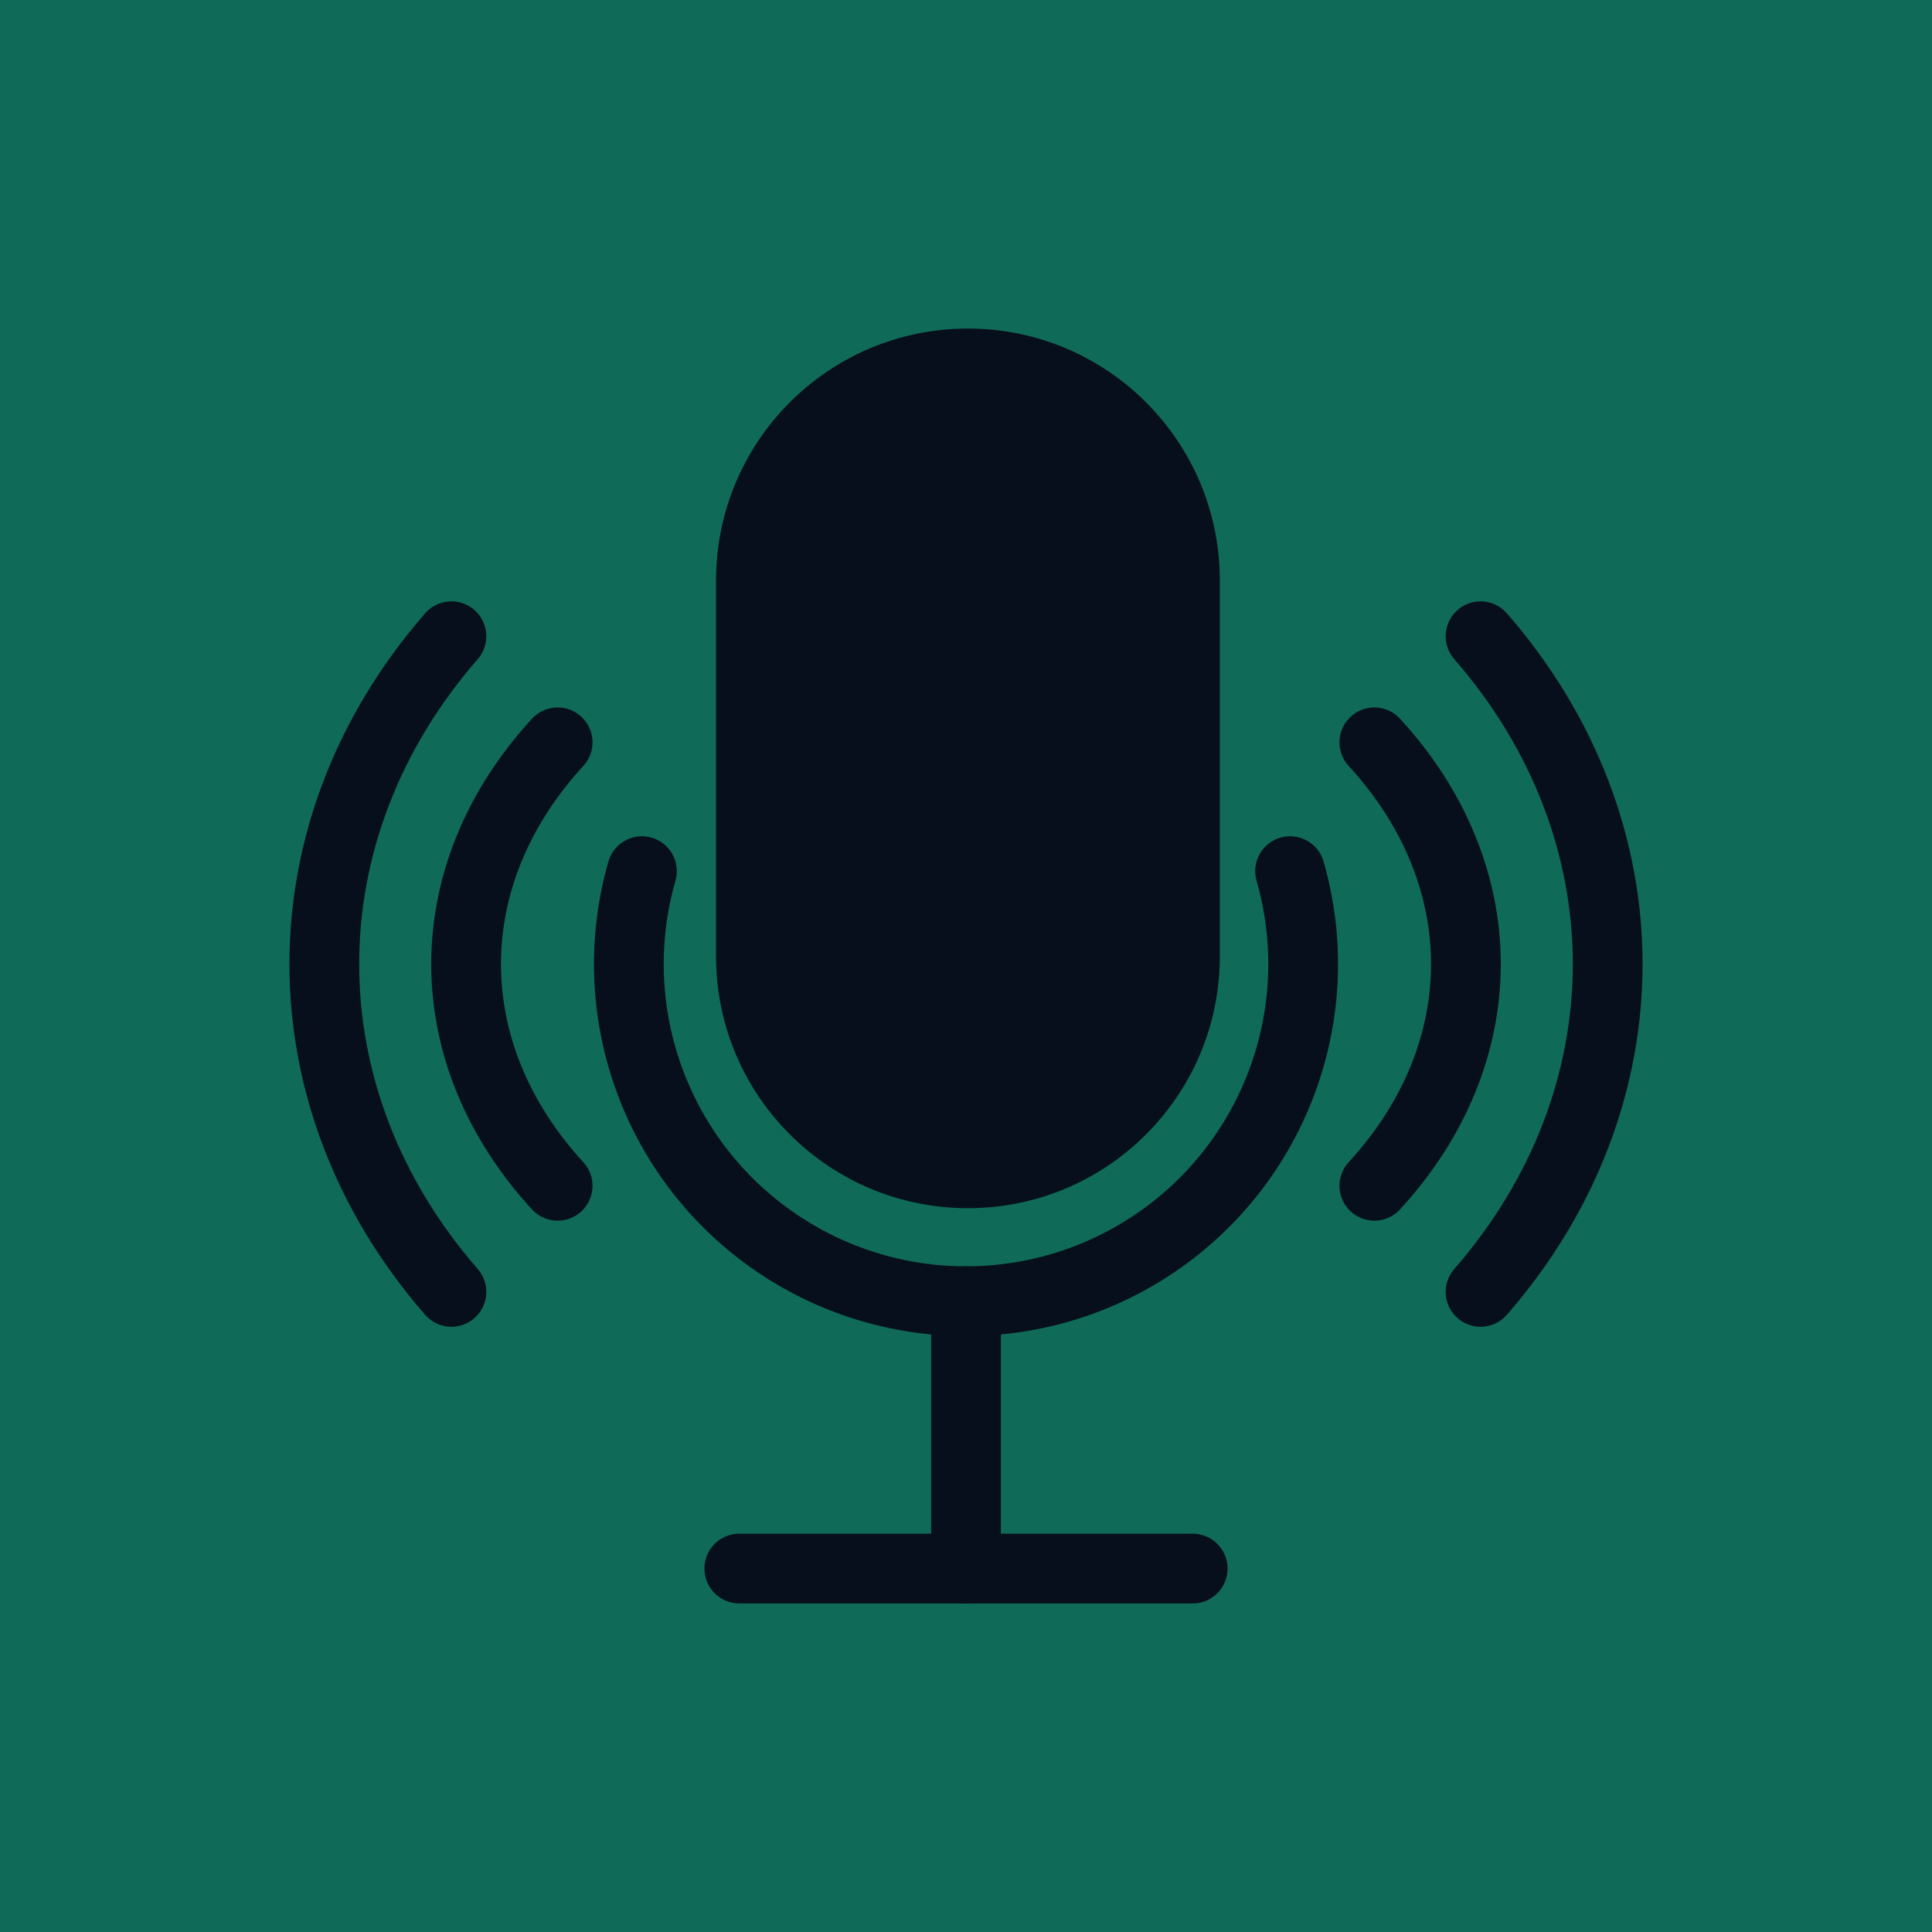
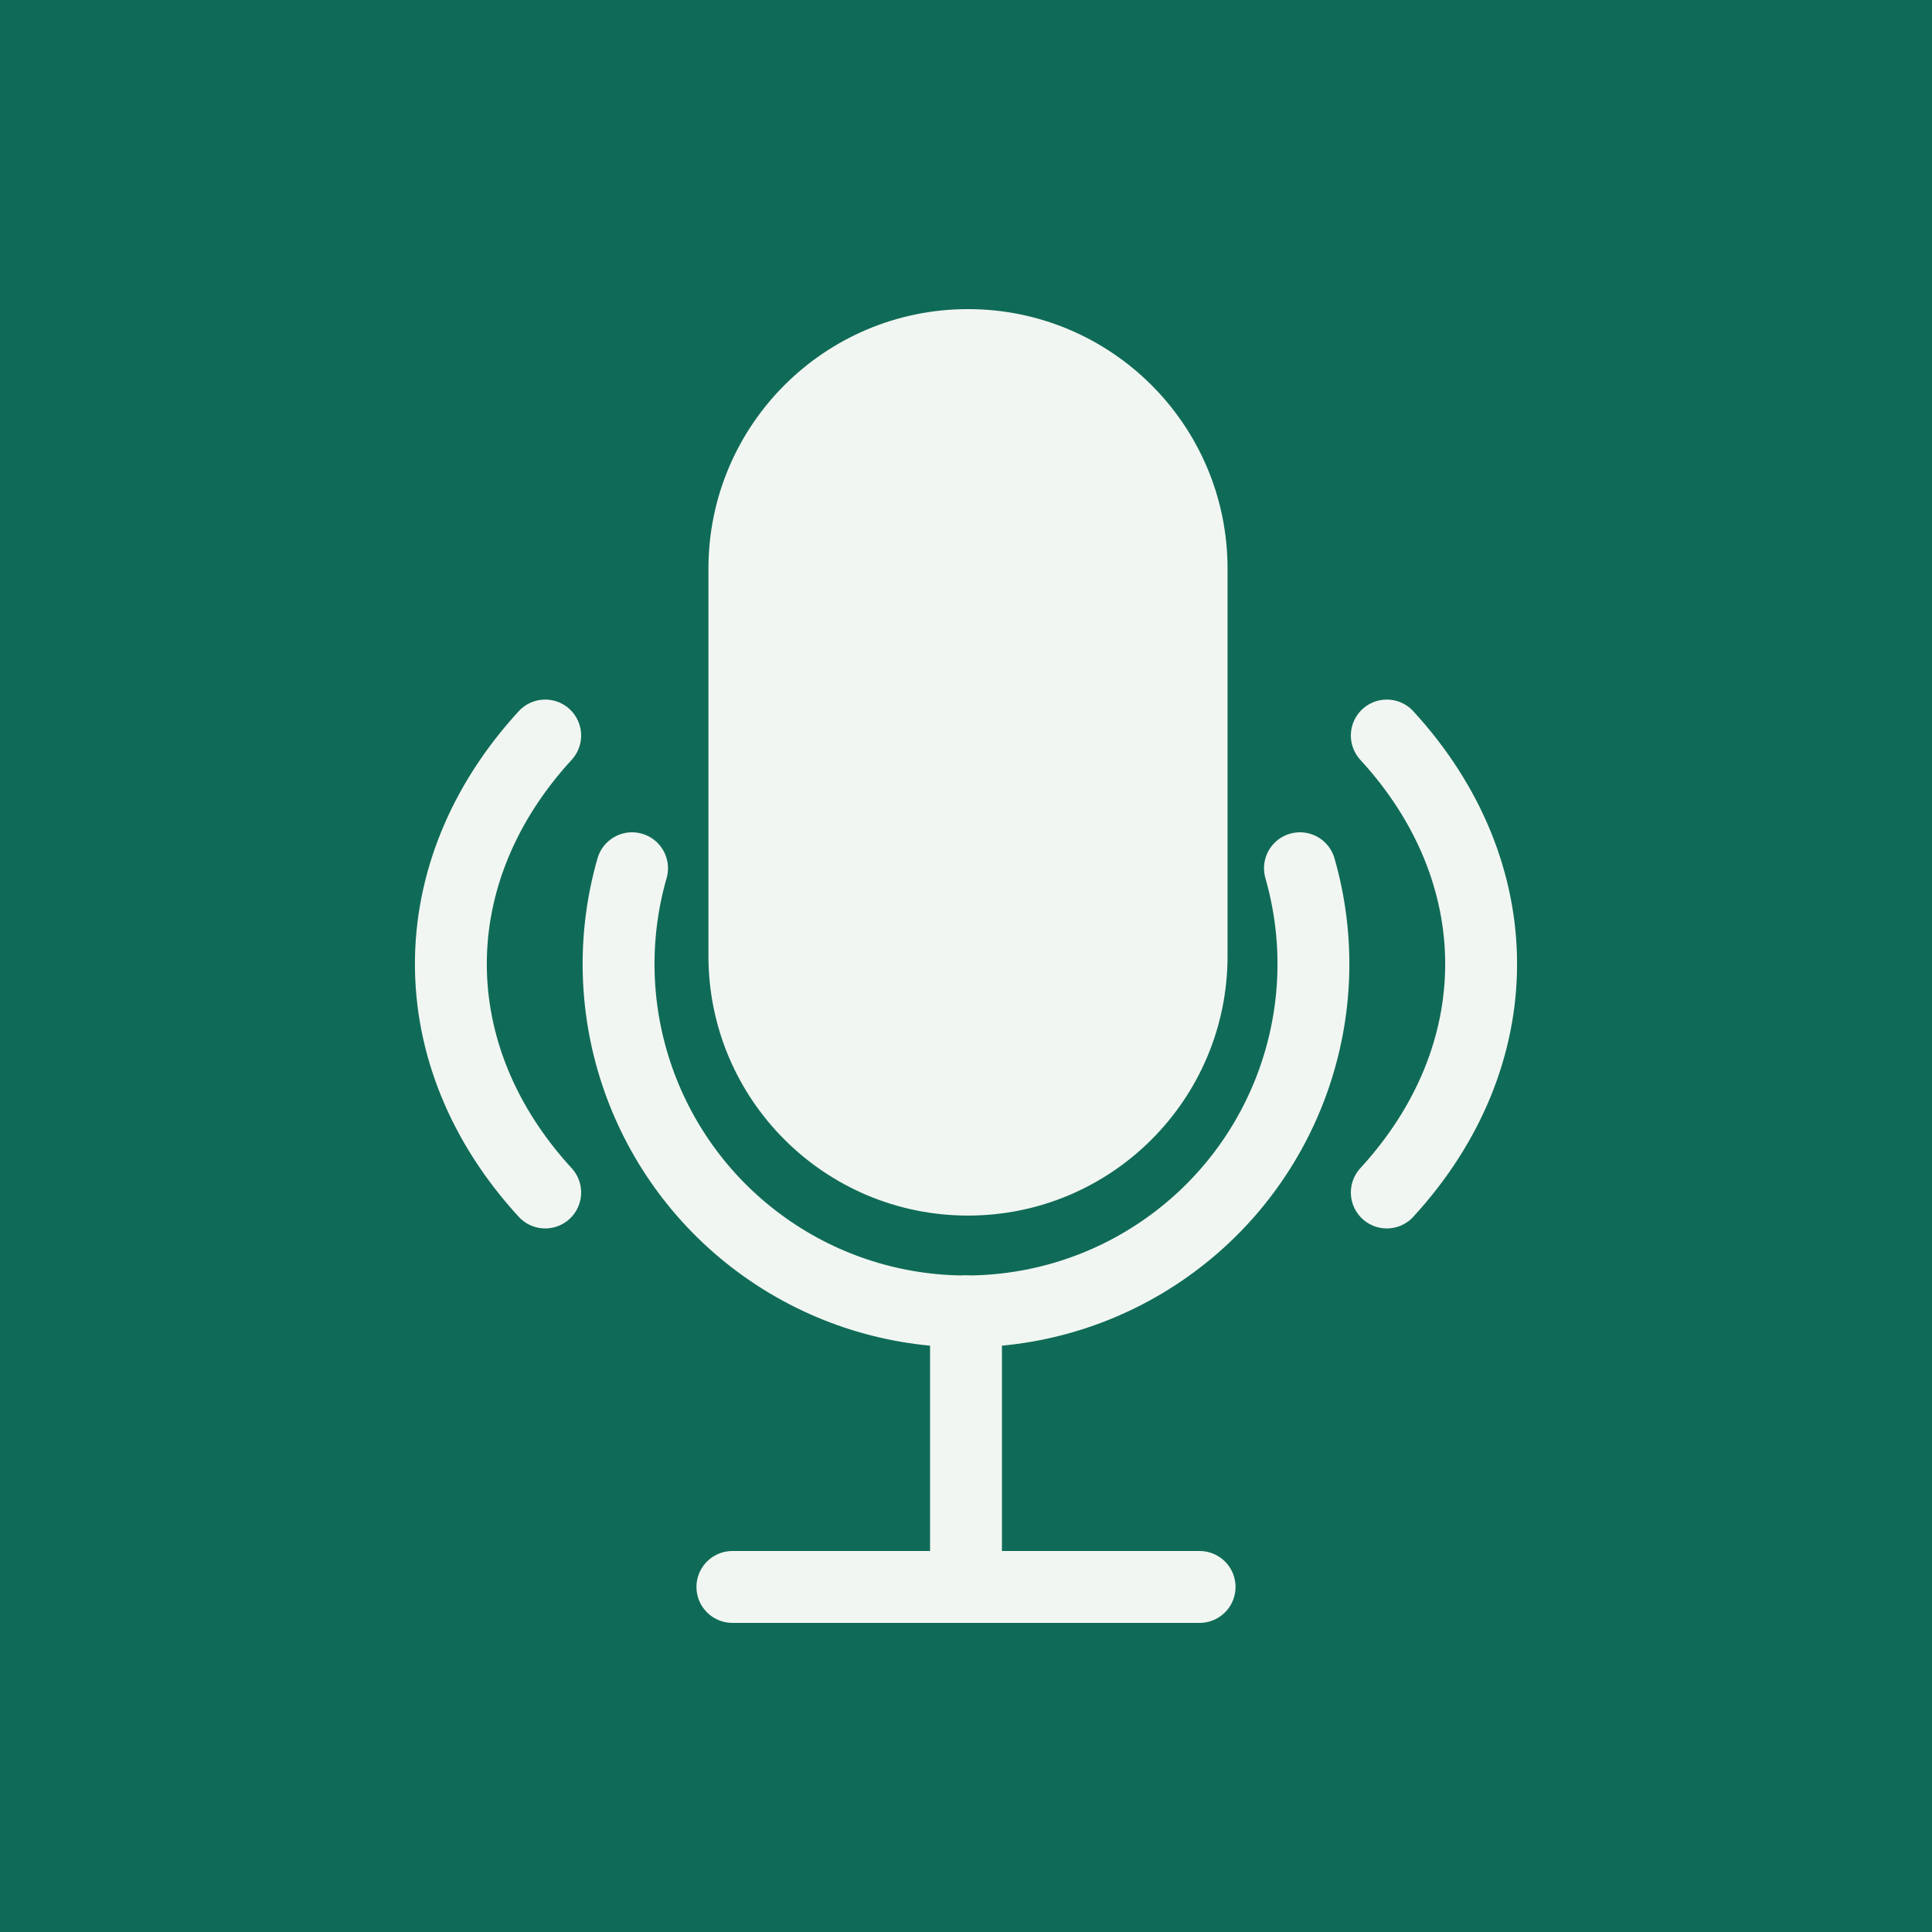
<svg xmlns="http://www.w3.org/2000/svg" viewBox="0 0 1024 1024" width="1024" height="1024" role="img" aria-label="vocaphone">
  <rect width="1024" height="1024" fill="#0F6B57" />
-   <g transform="translate(42.691 46.799) scale(2.053868)">
-     <path d="M 164 127 A 65 65 0 0 1 294 127 L 294 224 A 65 65 0 0 1 164 224 Z" fill="#070F1C" />
-     <path d="M 144.87 202.02 A 87 87 0 1 0 312.13 202.02" fill="none" stroke="#070F1C" stroke-width="18" stroke-linecap="round" />
-     <path d="M 228.5 313 L 228.5 382" fill="none" stroke="#070F1C" stroke-width="18" stroke-linecap="round" />
-     <path d="M 170 382 L 287 382" fill="none" stroke="#070F1C" stroke-width="18" stroke-linecap="round" />
-     <path d="M 95.71 141.40 A 165.6 141.6 0 0 0 95.71 310.60" fill="none" stroke="#070F1C" stroke-width="18" stroke-linecap="round" />
-     <path d="M 361.29 141.40 A 165.6 141.6 0 0 1 361.29 310.60" fill="none" stroke="#070F1C" stroke-width="18" stroke-linecap="round" />
-     <path d="M 123.12 168.78 A 129.0 99.2 0 0 0 123.12 283.22" fill="none" stroke="#070F1C" stroke-width="18" stroke-linecap="round" />
-     <path d="M 333.88 168.78 A 129.0 99.2 0 0 1 333.88 283.22" fill="none" stroke="#070F1C" stroke-width="18" stroke-linecap="round" />
+   <g transform="translate(28.386 32.619) scale(2.116474)">
+     <path d="M 164 127 A 65 65 0 0 1 294 127 L 294 224 A 65 65 0 0 1 164 224 Z" fill="#F2F6F2" />
+     <path d="M 144.87 202.02 A 87 87 0 1 0 312.13 202.02" fill="none" stroke="#F2F6F2" stroke-width="18" stroke-linecap="round" />
+     <path d="M 228.5 313 L 228.5 382" fill="none" stroke="#F2F6F2" stroke-width="18" stroke-linecap="round" />
+     <path d="M 170 382 L 287 382" fill="none" stroke="#F2F6F2" stroke-width="18" stroke-linecap="round" />
+     <path d="M 123.12 168.78 A 129.0 99.2 0 0 0 123.12 283.22" fill="none" stroke="#F2F6F2" stroke-width="18" stroke-linecap="round" />
+     <path d="M 333.88 168.78 A 129.0 99.2 0 0 1 333.88 283.22" fill="none" stroke="#F2F6F2" stroke-width="18" stroke-linecap="round" />
  </g>
</svg>
